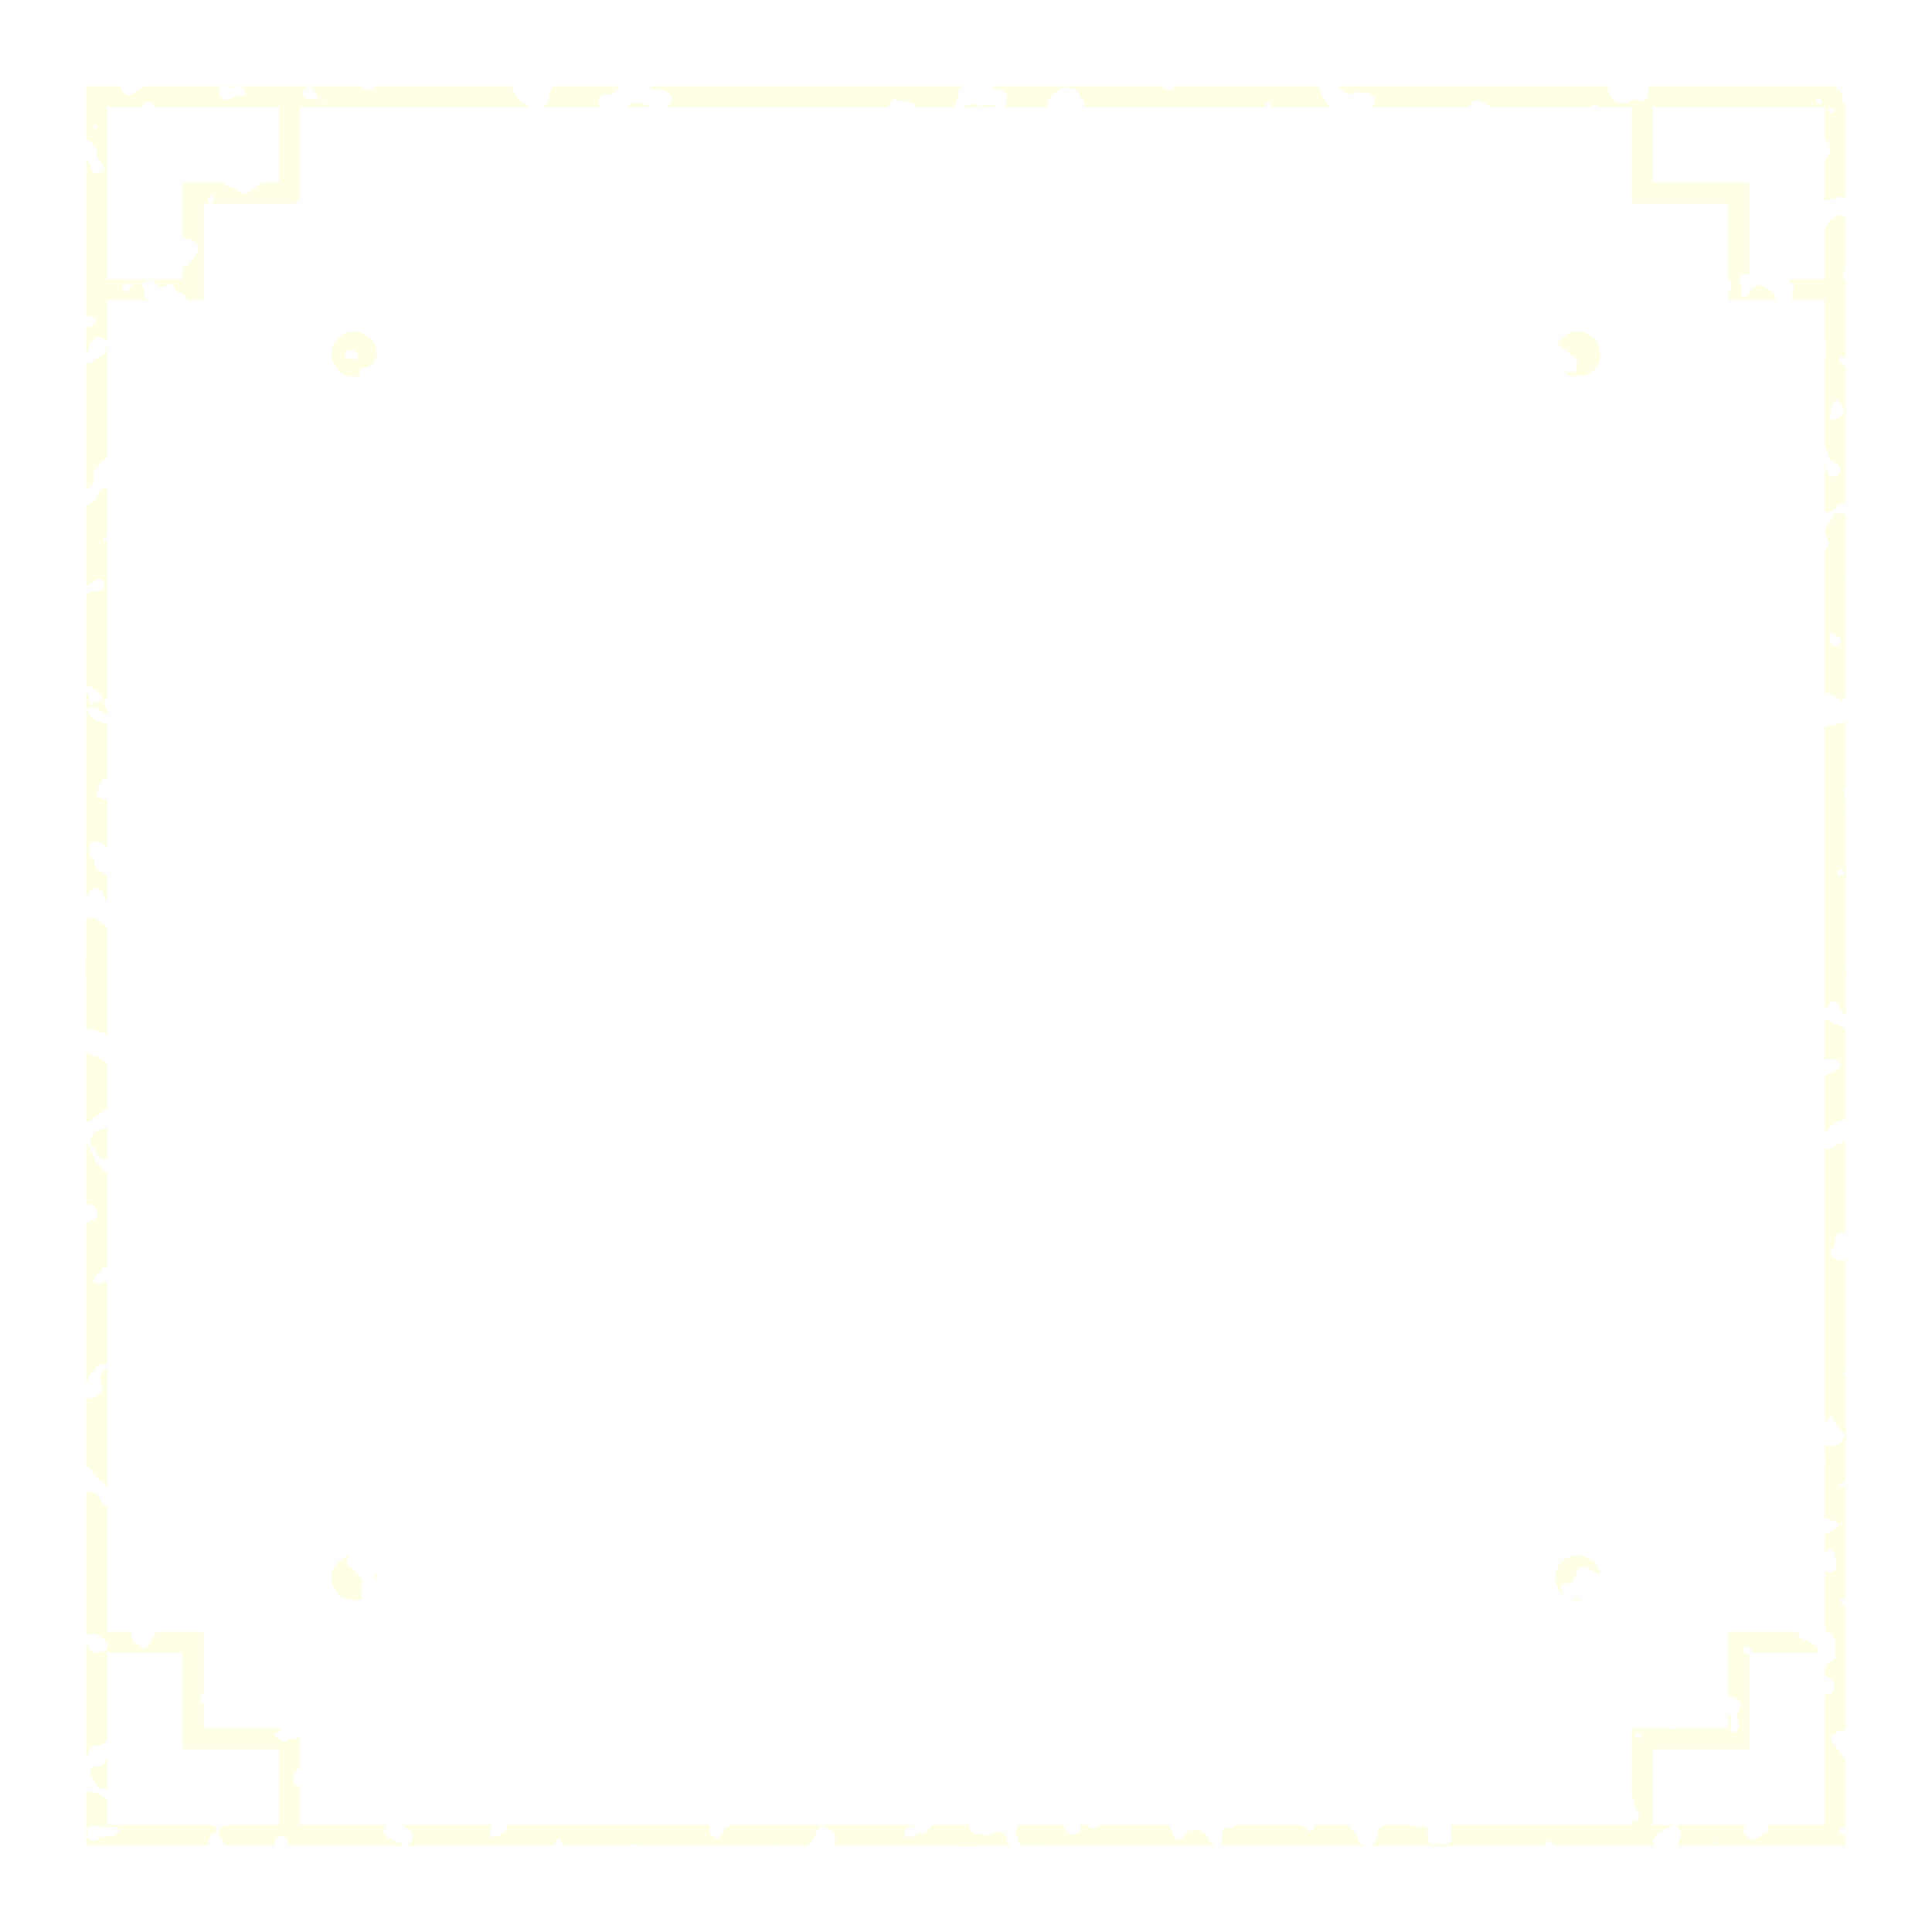
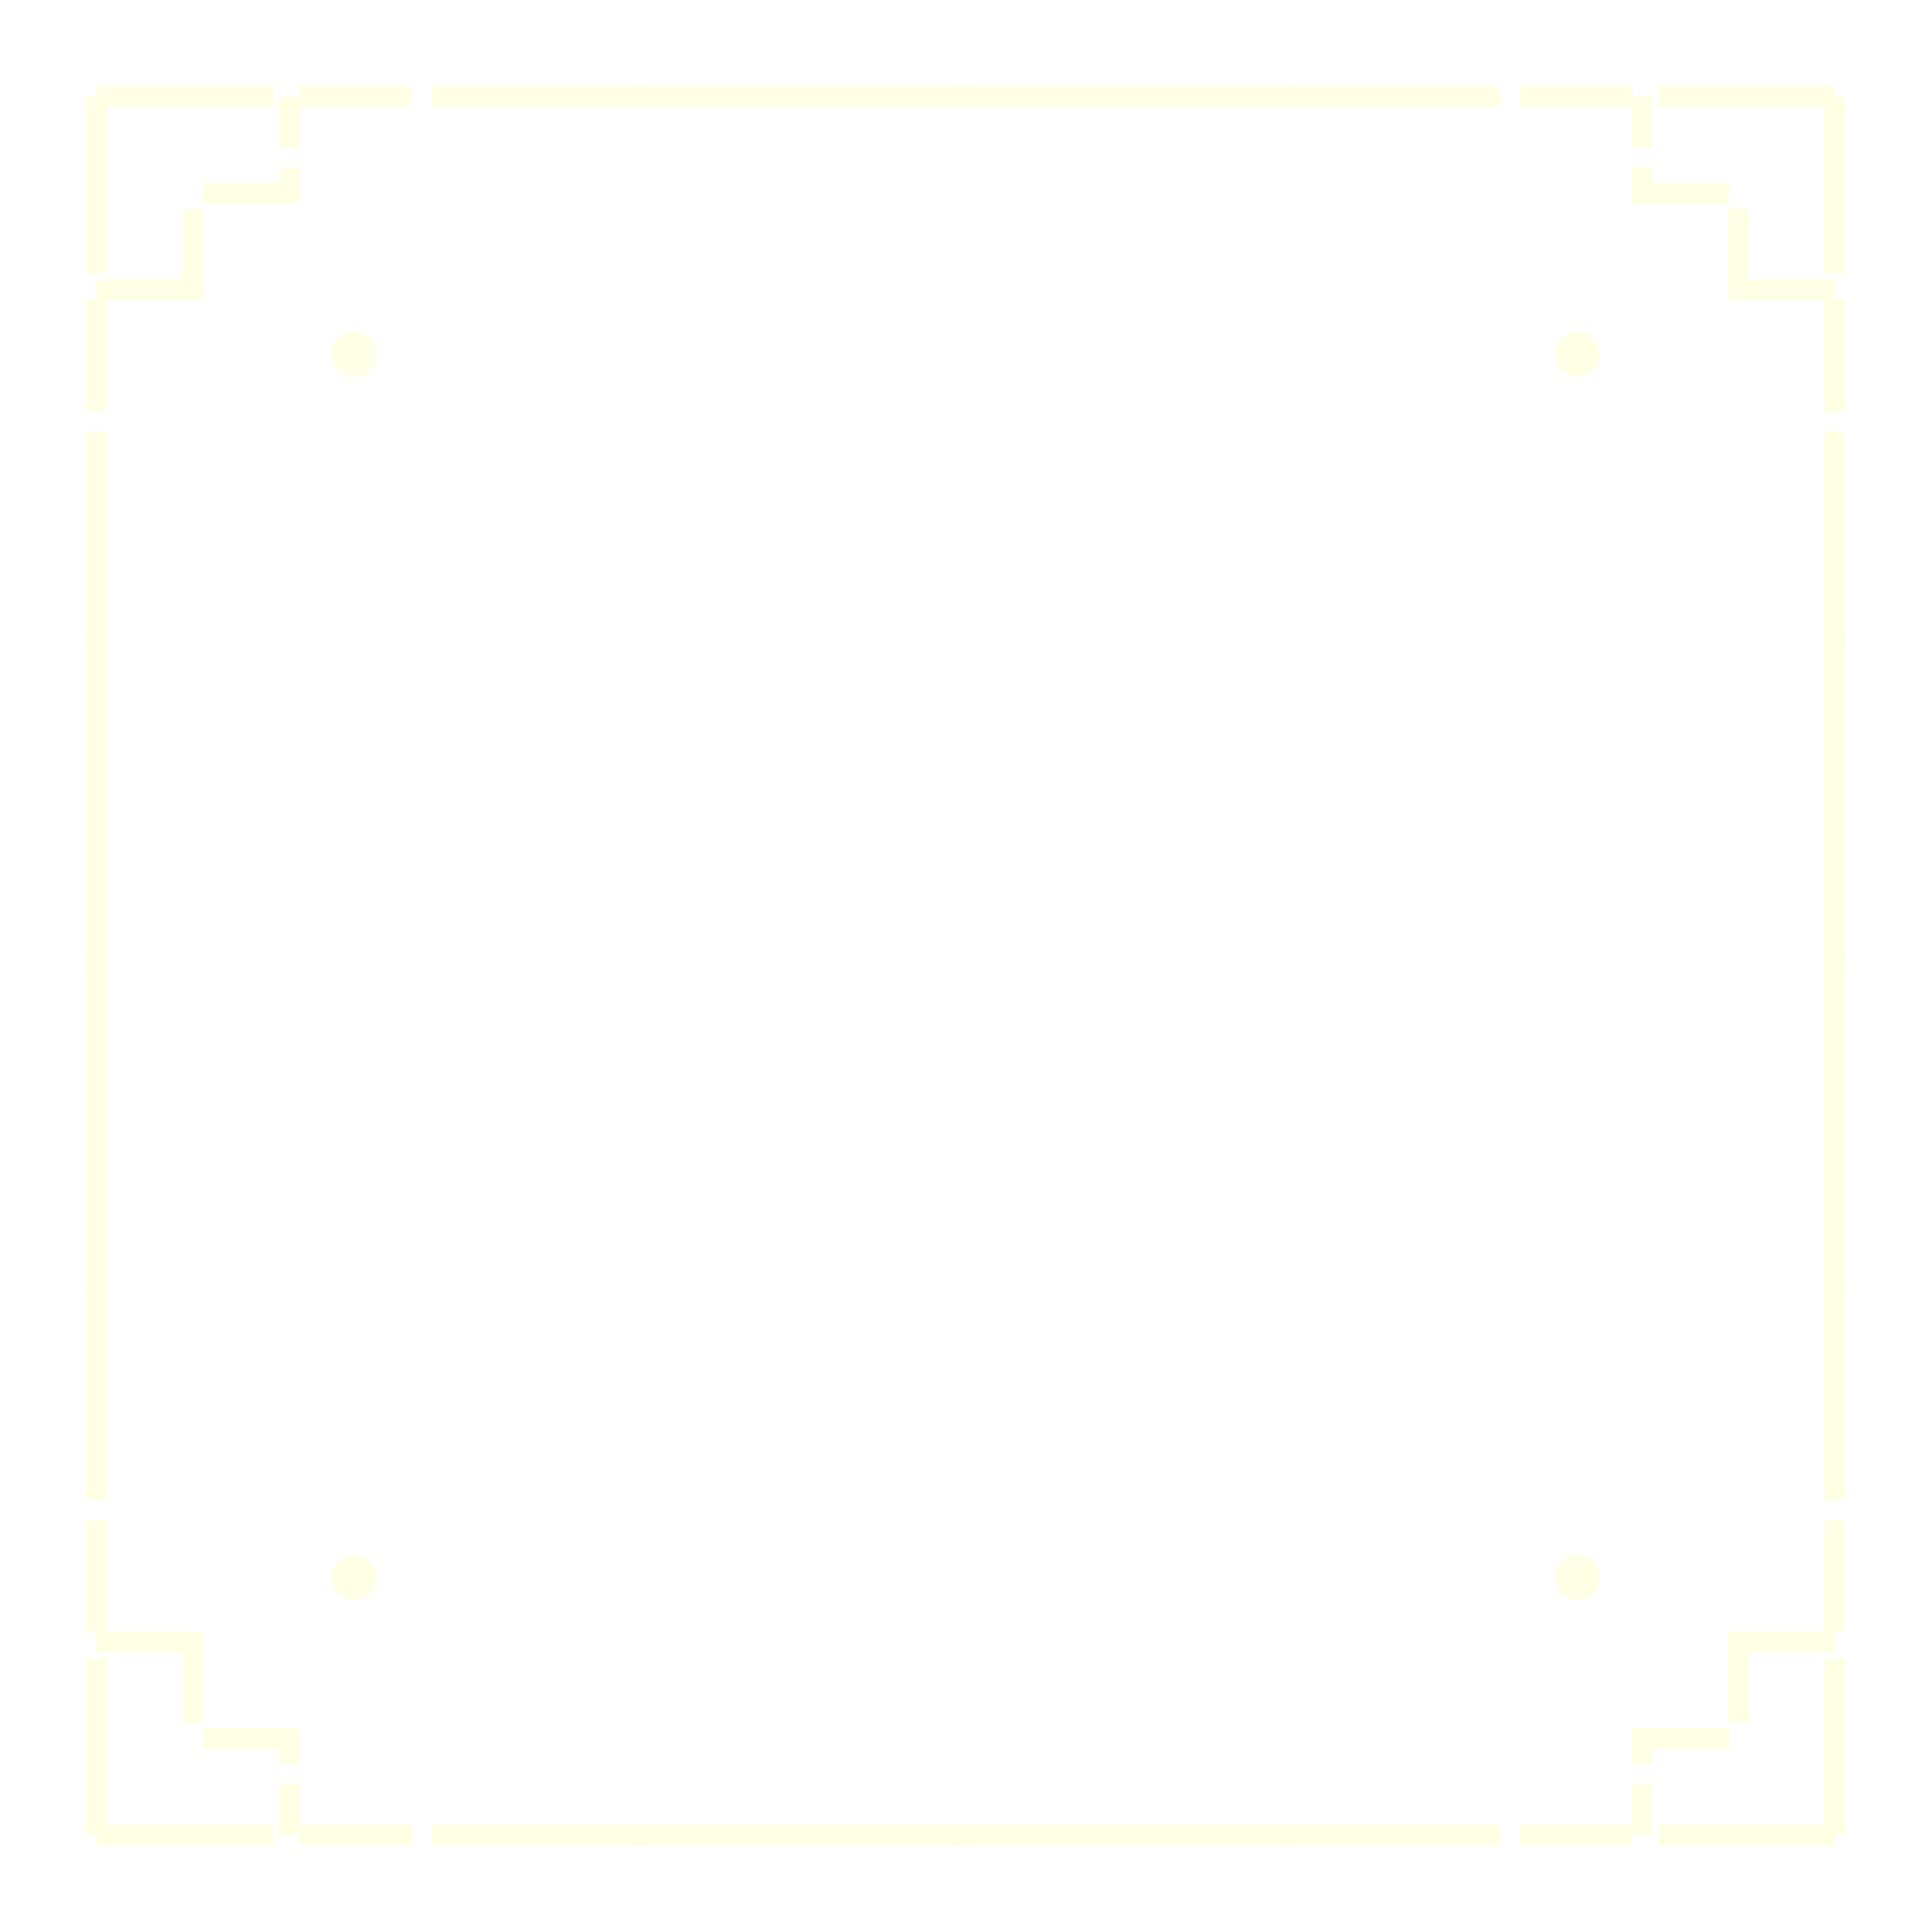
<svg xmlns="http://www.w3.org/2000/svg" width="120" height="120" viewBox="0 0 120 120">
  <defs>
    <g id="c">
-       <g fill="none" stroke="#FFFFE5" stroke-width="1.3" stroke-linecap="square">
-         <path d="M6 18L12 18L12 12L18 12L18 6 M6 6L60 6 M6 6L6 60" />
-       </g>
+       <path fill="none" stroke="#FFFFE5" stroke-width="1.3" stroke-dasharray="11 1.6 7 1.2 16 2 9 1.4" d="M6 18L12 18L12 12L18 12L18 6 M6 6L40 6 M6 6L6 40" />
+       <path fill="none" stroke="#FFFFE5" stroke-width="1.3" stroke-linecap="square" d="M40 6L60 6 M6 40L6 60" />
      <circle cx="22" cy="22" r="1.4" />
    </g>
  </defs>
-   <filter id="wear" x="0" y="0" width="120" height="120" filterUnits="userSpaceOnUse">
-     <feTurbulence type="fractalNoise" baseFrequency="0.42" numOctaves="2" seed="7" result="n" />
-     <feColorMatrix in="n" type="matrix" values="0 0 0 0 0  0 0 0 0 0  0 0 0 0 0  1.6 0 0 0 -0.35" result="a" />
-     <feComponentTransfer in="a" result="m">
-       <feFuncA type="discrete" tableValues="0 1 1 1" />
-     </feComponentTransfer>
-     <feComposite in="SourceGraphic" in2="m" operator="in" />
-   </filter>
-   <g filter="url(#wear)" fill="#FFFFE5">
+   <g fill="#FFFFE5">
    <use href="#c" />
    <use href="#c" transform="matrix(-1 0 0 1 120 0)" />
    <use href="#c" transform="matrix(1 0 0 -1 0 120)" />
    <use href="#c" transform="matrix(-1 0 0 -1 120 120)" />
  </g>
</svg>
